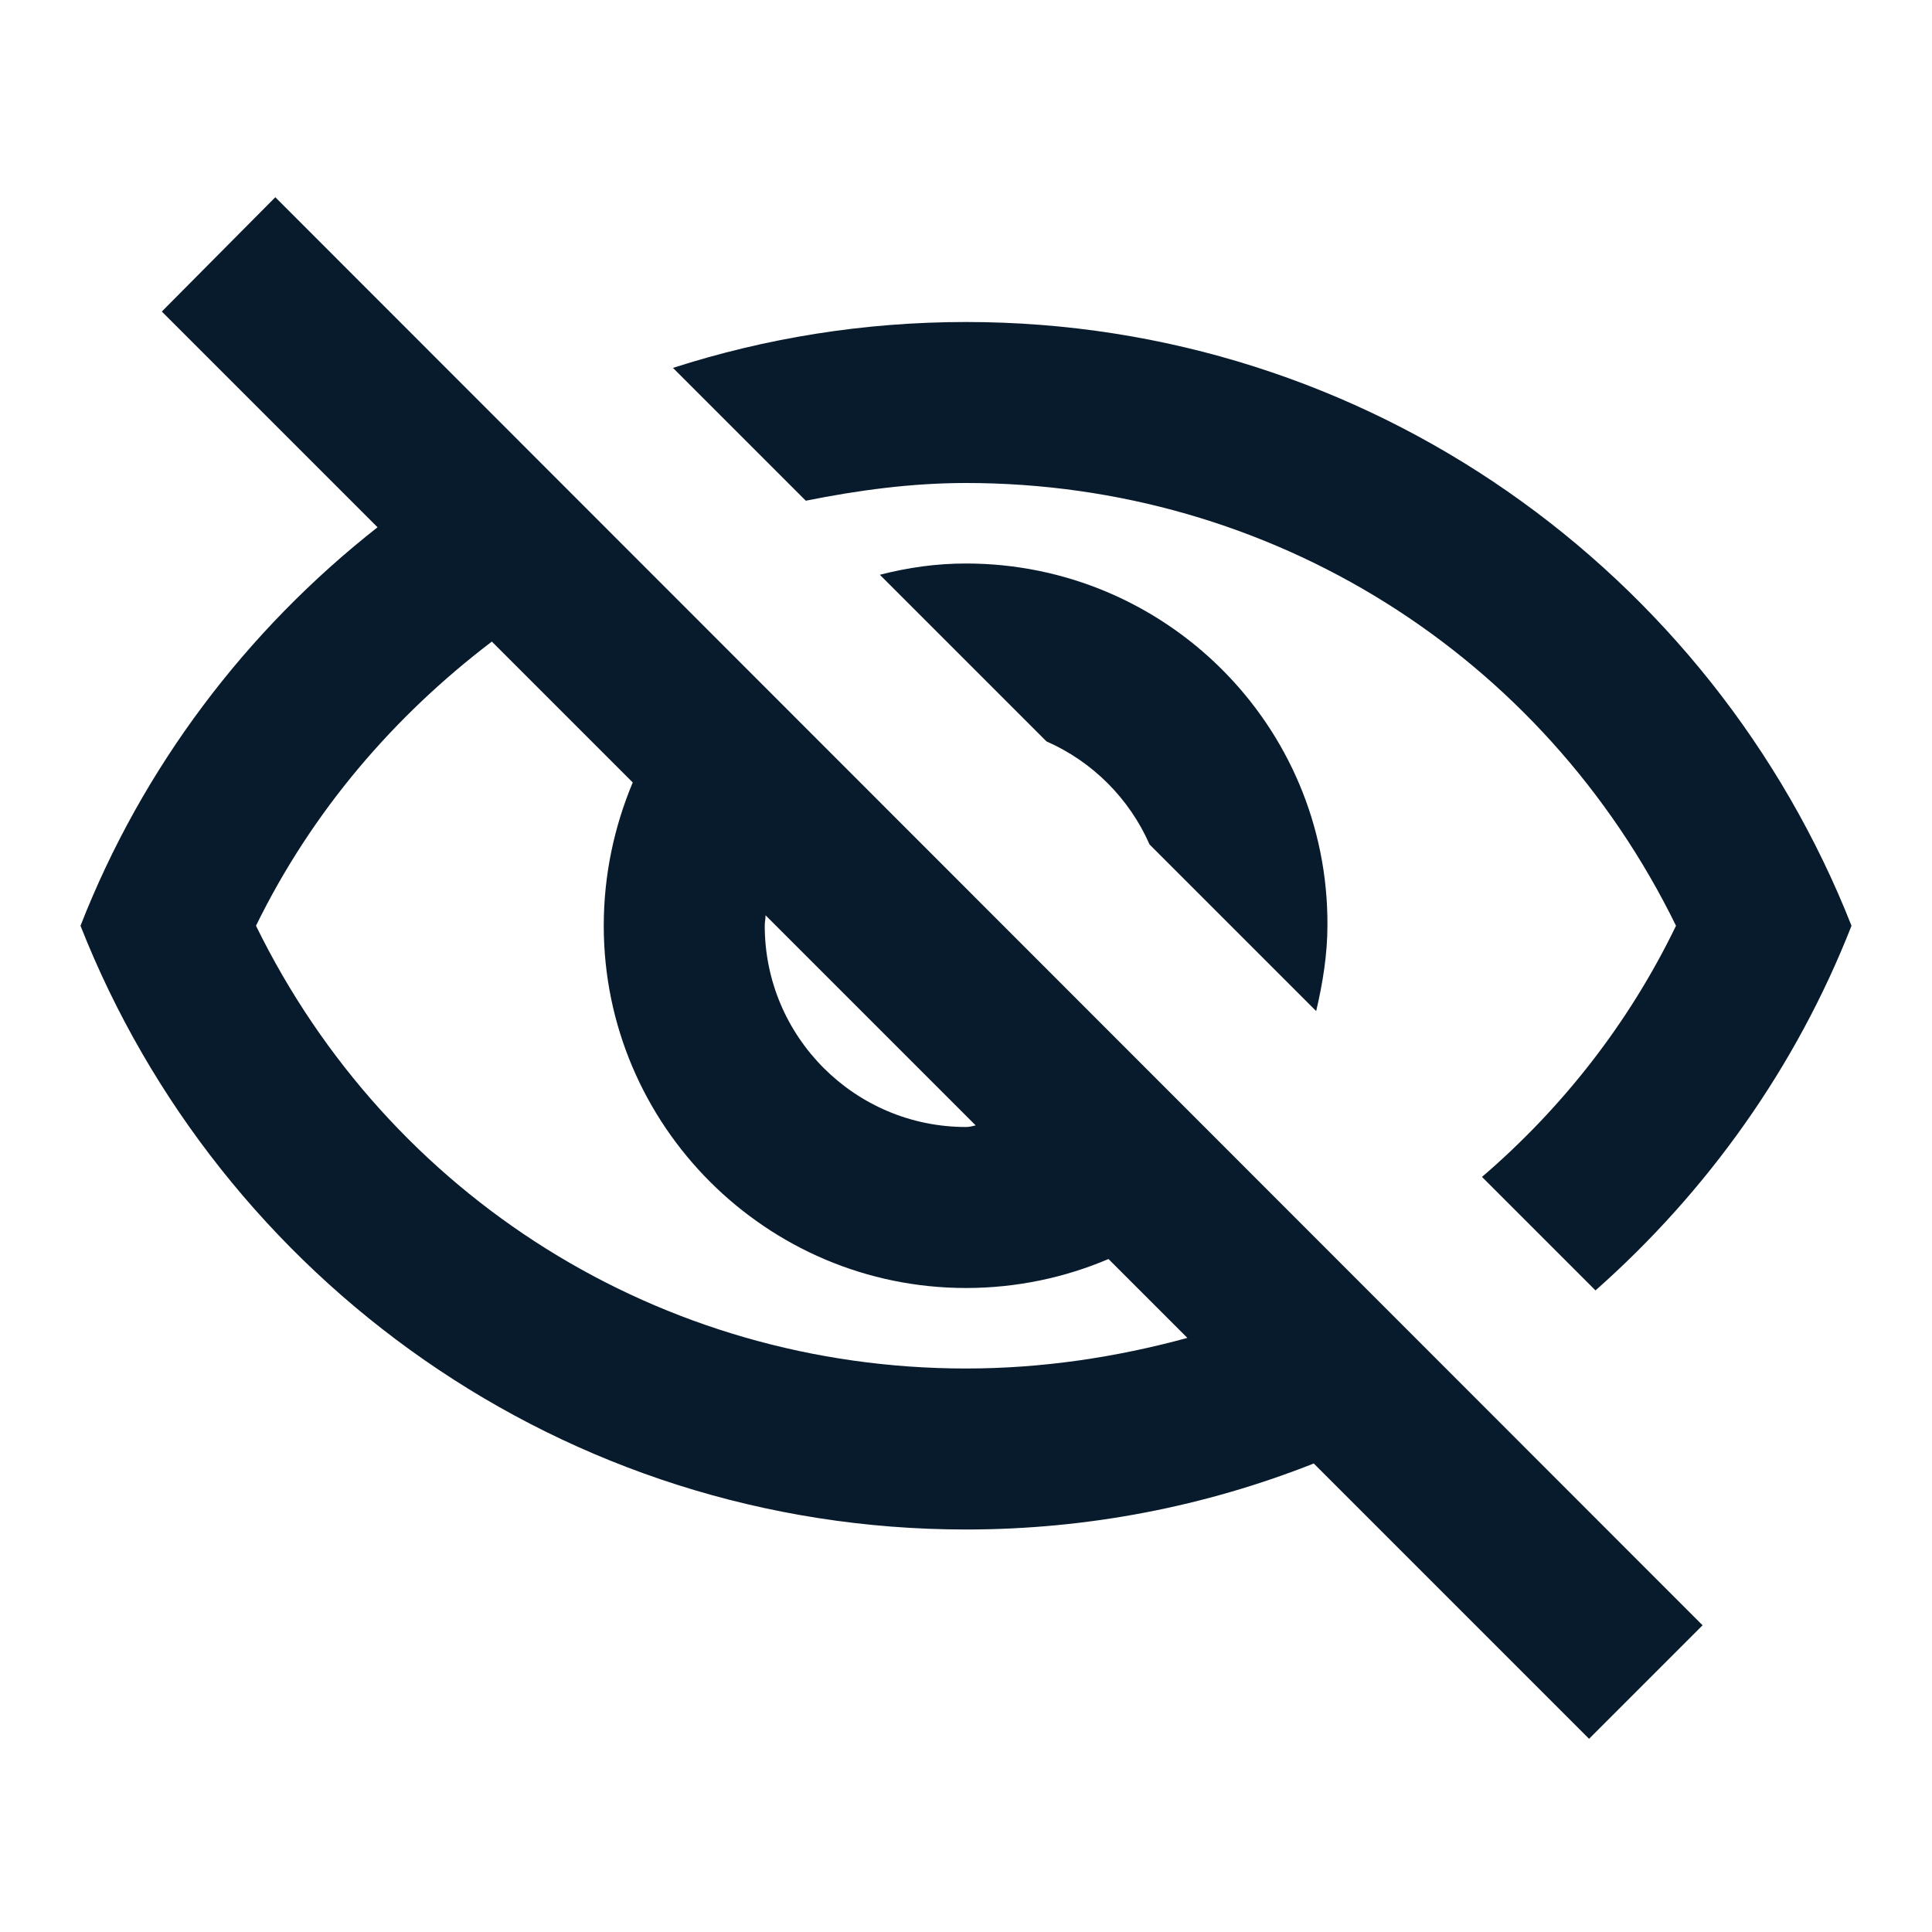
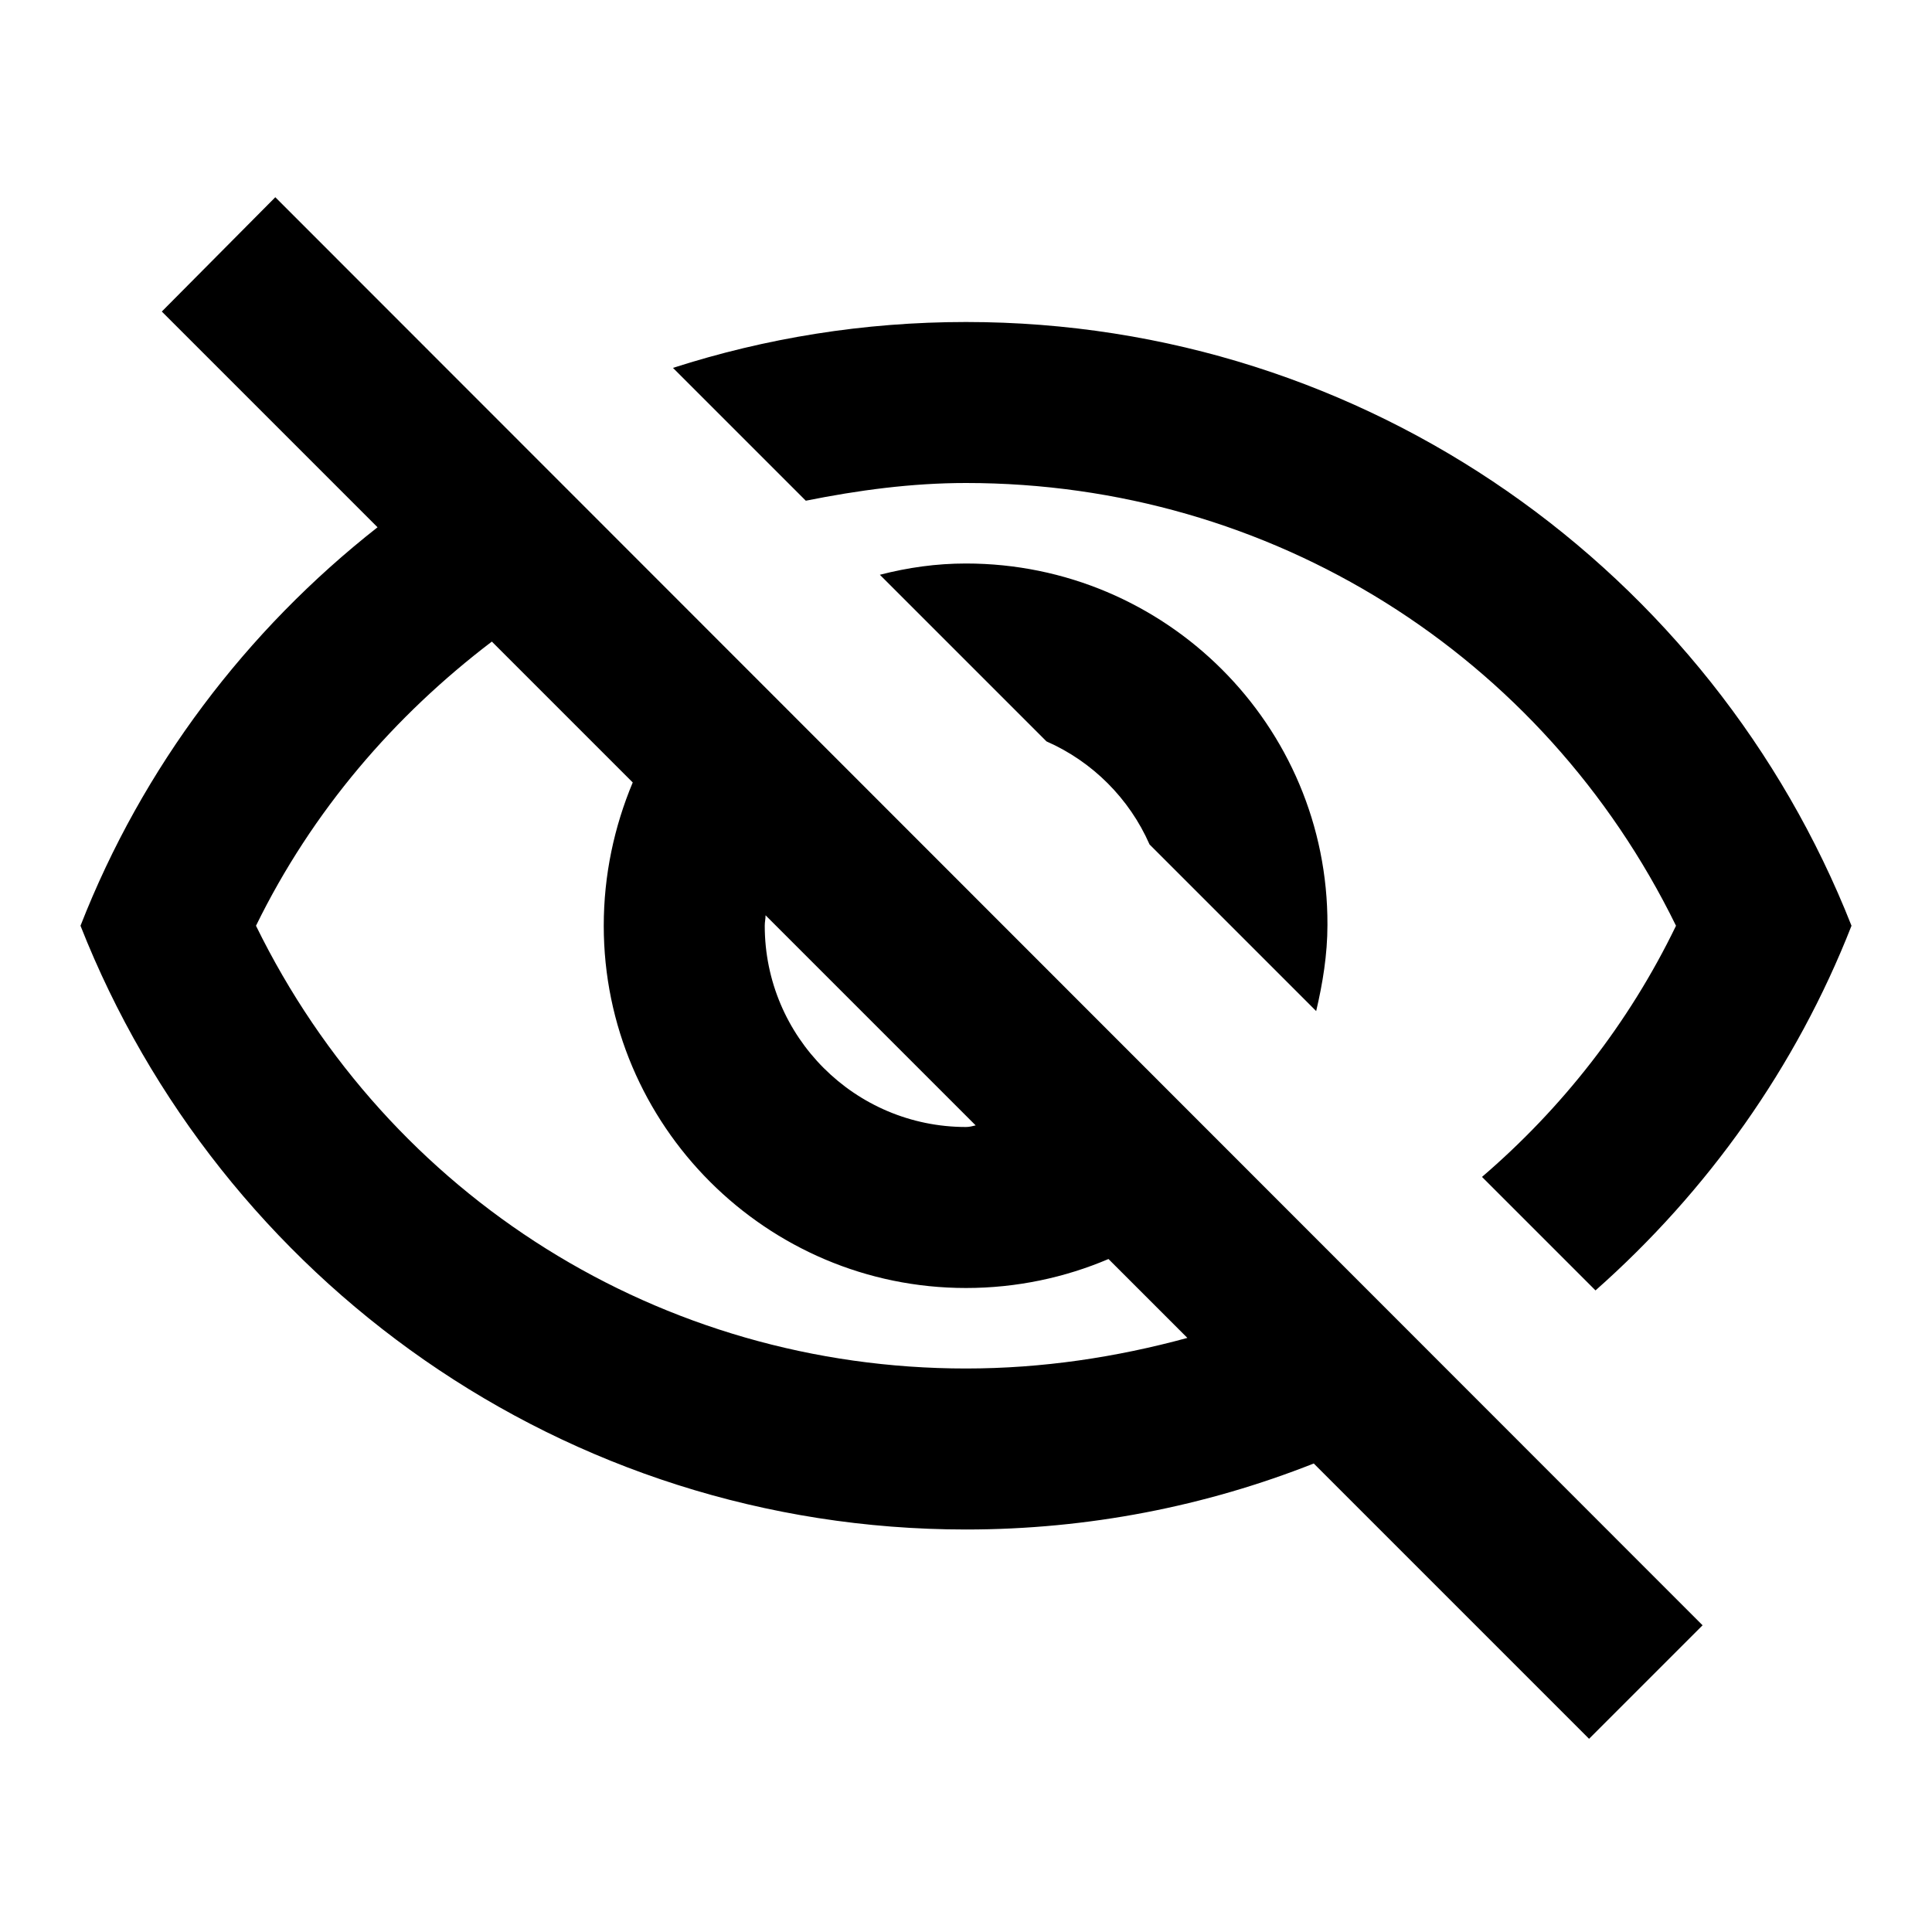
<svg xmlns="http://www.w3.org/2000/svg" width="24" height="24" viewBox="0 0 24 24" fill="none">
-   <path d="M12 6C15.79 6 19.17 8.13 20.82 11.5C20.23 12.72 19.4 13.77 18.41 14.62L19.82 16.03C21.21 14.8 22.31 13.26 23 11.5C21.27 7.11 17 4 12 4C10.73 4 9.51 4.2 8.36 4.57L10.01 6.22C10.66 6.09 11.32 6 12 6ZM10.93 7.14L13 9.21C13.57 9.46 14.03 9.92 14.28 10.49L16.35 12.56C16.43 12.22 16.49 11.86 16.49 11.49C16.5 9.01 14.48 7 12 7C11.63 7 11.28 7.05 10.93 7.14ZM2.01 3.87L4.69 6.55C3.06 7.83 1.77 9.53 1 11.5C2.73 15.89 7 19 12 19C13.52 19 14.98 18.71 16.32 18.18L19.74 21.6L21.15 20.19L3.42 2.45L2.01 3.87ZM9.51 11.37L12.12 13.98C12.08 13.99 12.04 14 12 14C10.62 14 9.5 12.88 9.5 11.5C9.5 11.45 9.51 11.42 9.51 11.37ZM6.11 7.97L7.86 9.72C7.63 10.27 7.5 10.87 7.5 11.5C7.5 13.98 9.52 16 12 16C12.63 16 13.23 15.87 13.77 15.64L14.75 16.62C13.87 16.86 12.95 17 12 17C8.21 17 4.83 14.87 3.18 11.5C3.88 10.07 4.9 8.89 6.11 7.97Z" fill="#081B2C" />
+   <path d="M12 6C15.79 6 19.17 8.13 20.82 11.5C20.23 12.72 19.4 13.77 18.41 14.62L19.82 16.03C21.21 14.8 22.31 13.26 23 11.5C21.27 7.11 17 4 12 4C10.73 4 9.51 4.2 8.36 4.57L10.01 6.22C10.66 6.09 11.32 6 12 6ZM10.93 7.14L13 9.21C13.57 9.46 14.03 9.92 14.28 10.49L16.35 12.56C16.43 12.22 16.49 11.86 16.49 11.49C16.5 9.01 14.48 7 12 7C11.63 7 11.28 7.05 10.93 7.14ZM2.01 3.87L4.69 6.55C3.06 7.83 1.77 9.53 1 11.5C2.73 15.89 7 19 12 19C13.52 19 14.98 18.71 16.32 18.18L19.74 21.6L21.15 20.19L3.42 2.45L2.01 3.87ZM9.51 11.37L12.12 13.98C12.08 13.99 12.04 14 12 14C10.62 14 9.5 12.88 9.5 11.5C9.5 11.45 9.51 11.42 9.51 11.37ZM6.11 7.97L7.86 9.72C7.63 10.27 7.5 10.87 7.5 11.5C7.5 13.98 9.52 16 12 16C12.63 16 13.23 15.87 13.77 15.64L14.75 16.62C13.87 16.86 12.95 17 12 17C8.21 17 4.83 14.87 3.18 11.5C3.88 10.07 4.9 8.89 6.11 7.97Z" fill="currentColor" />
</svg>
